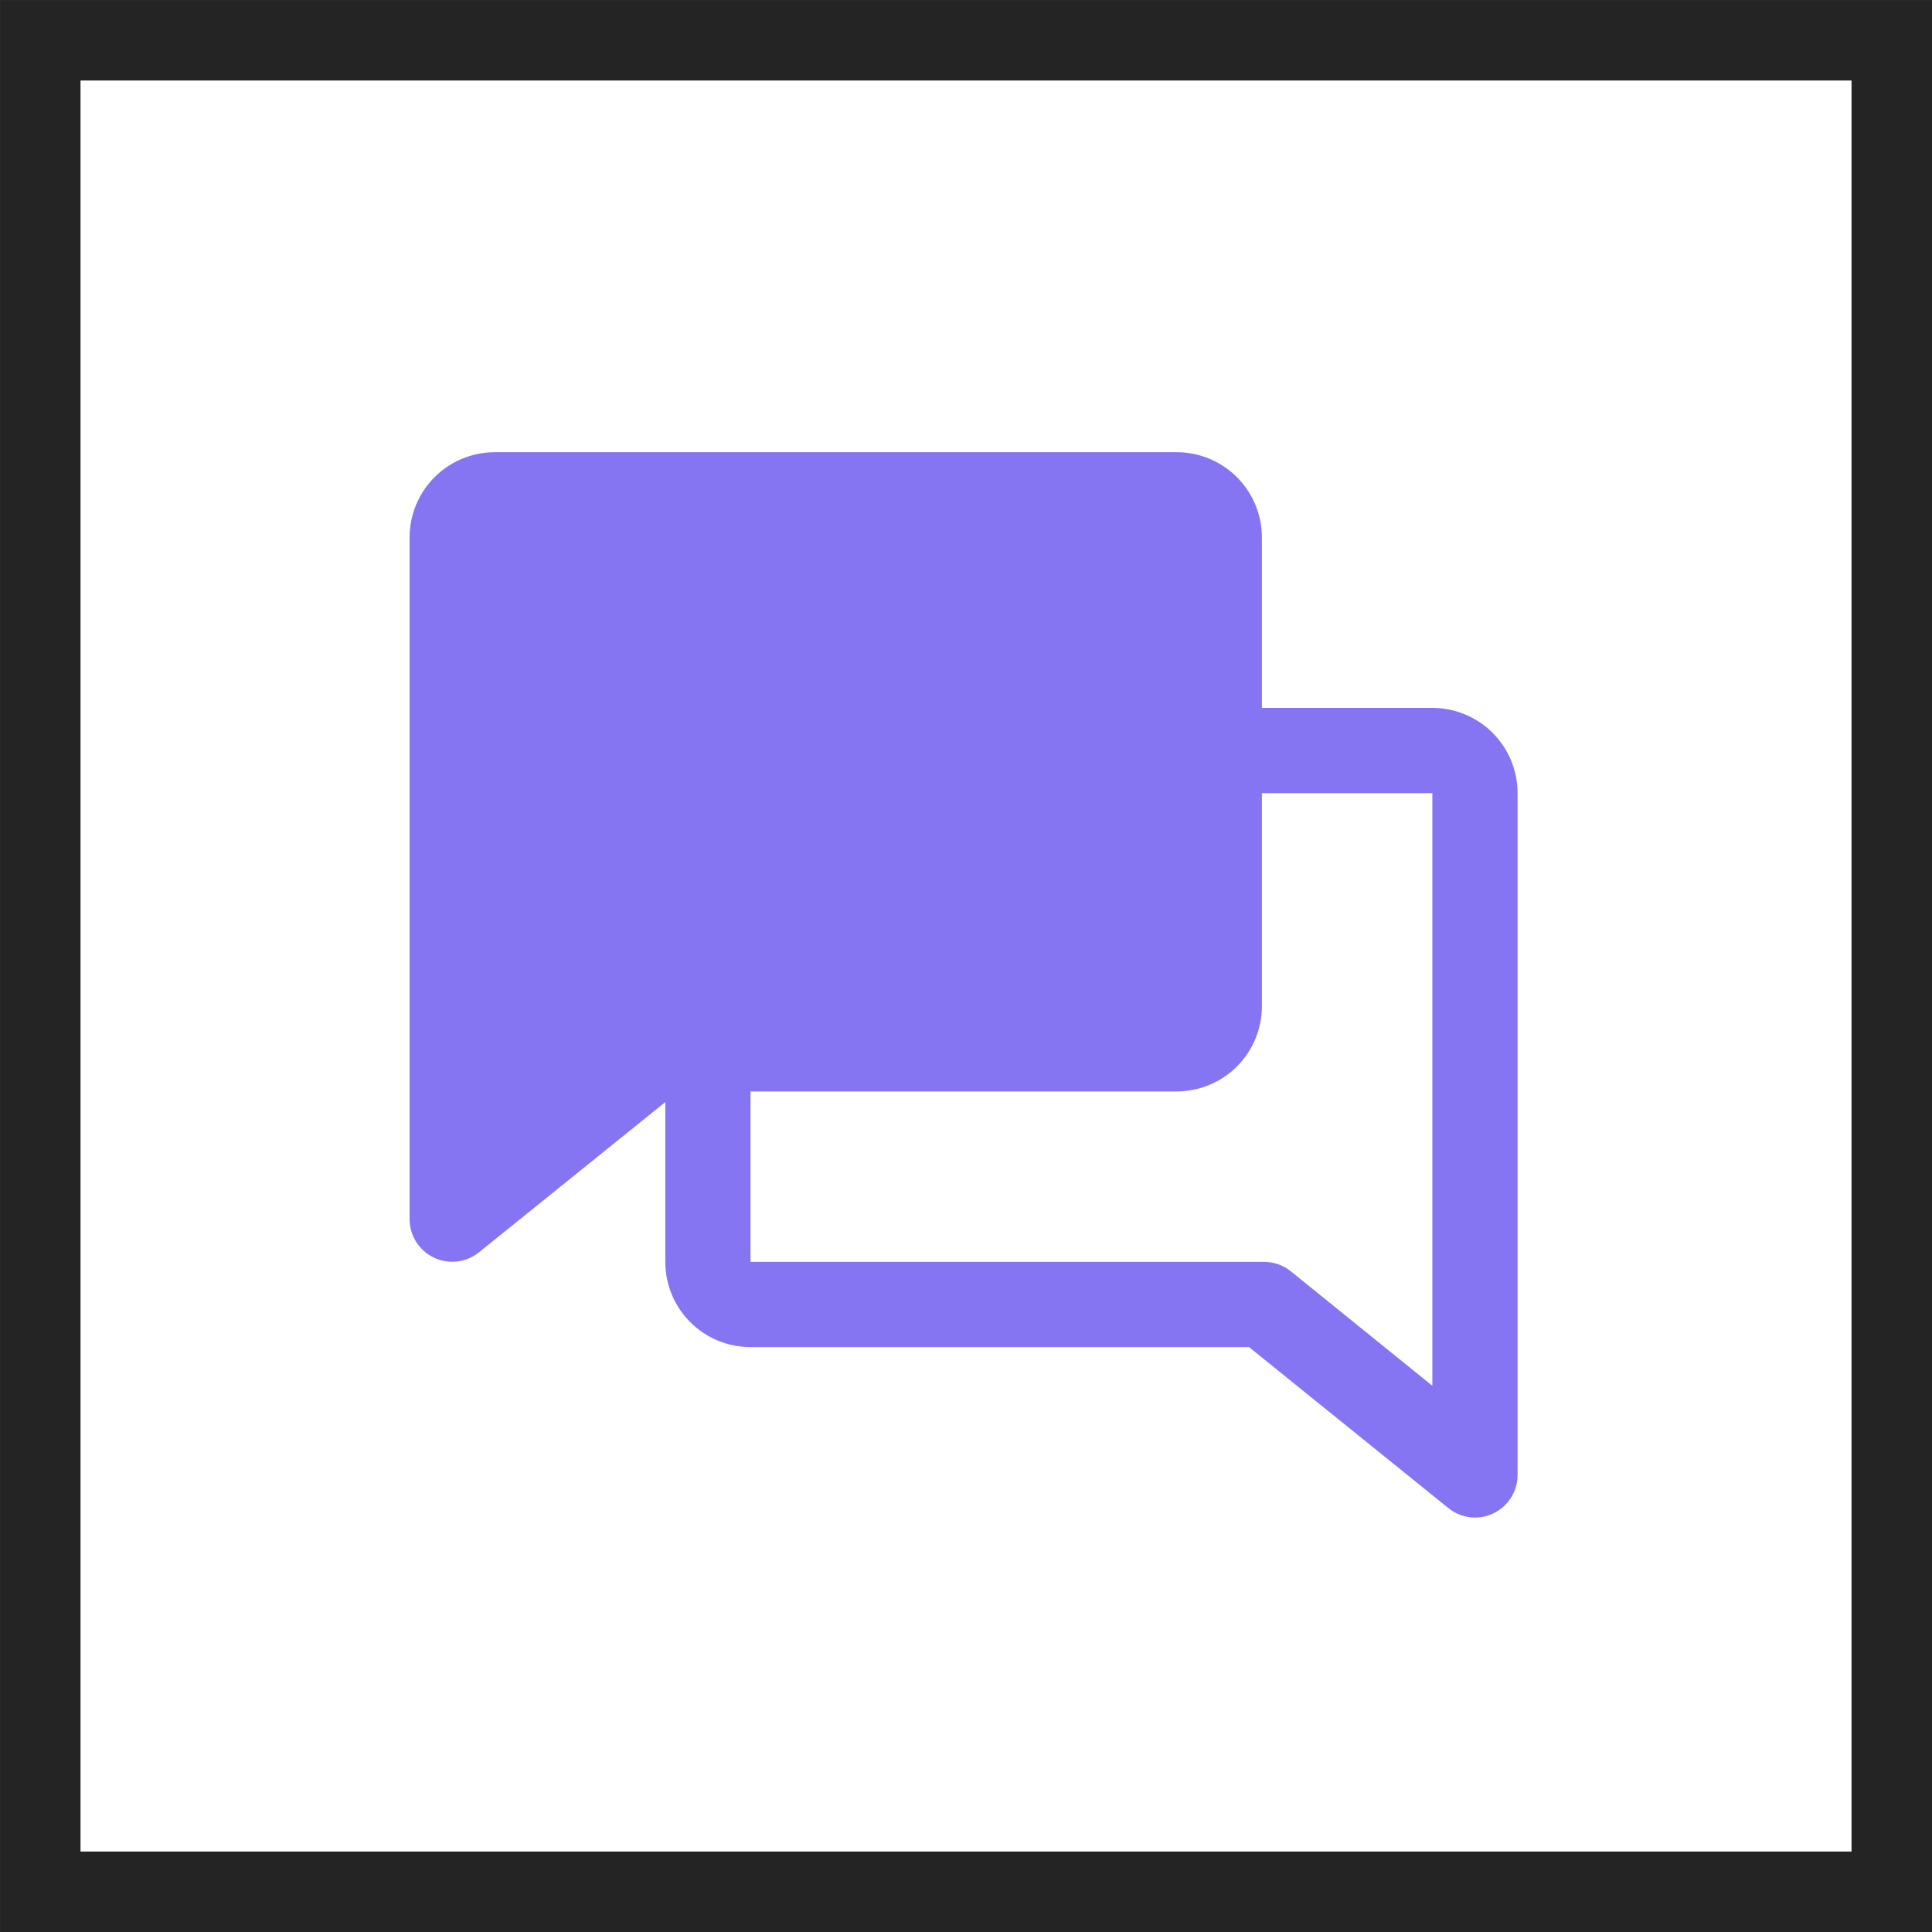
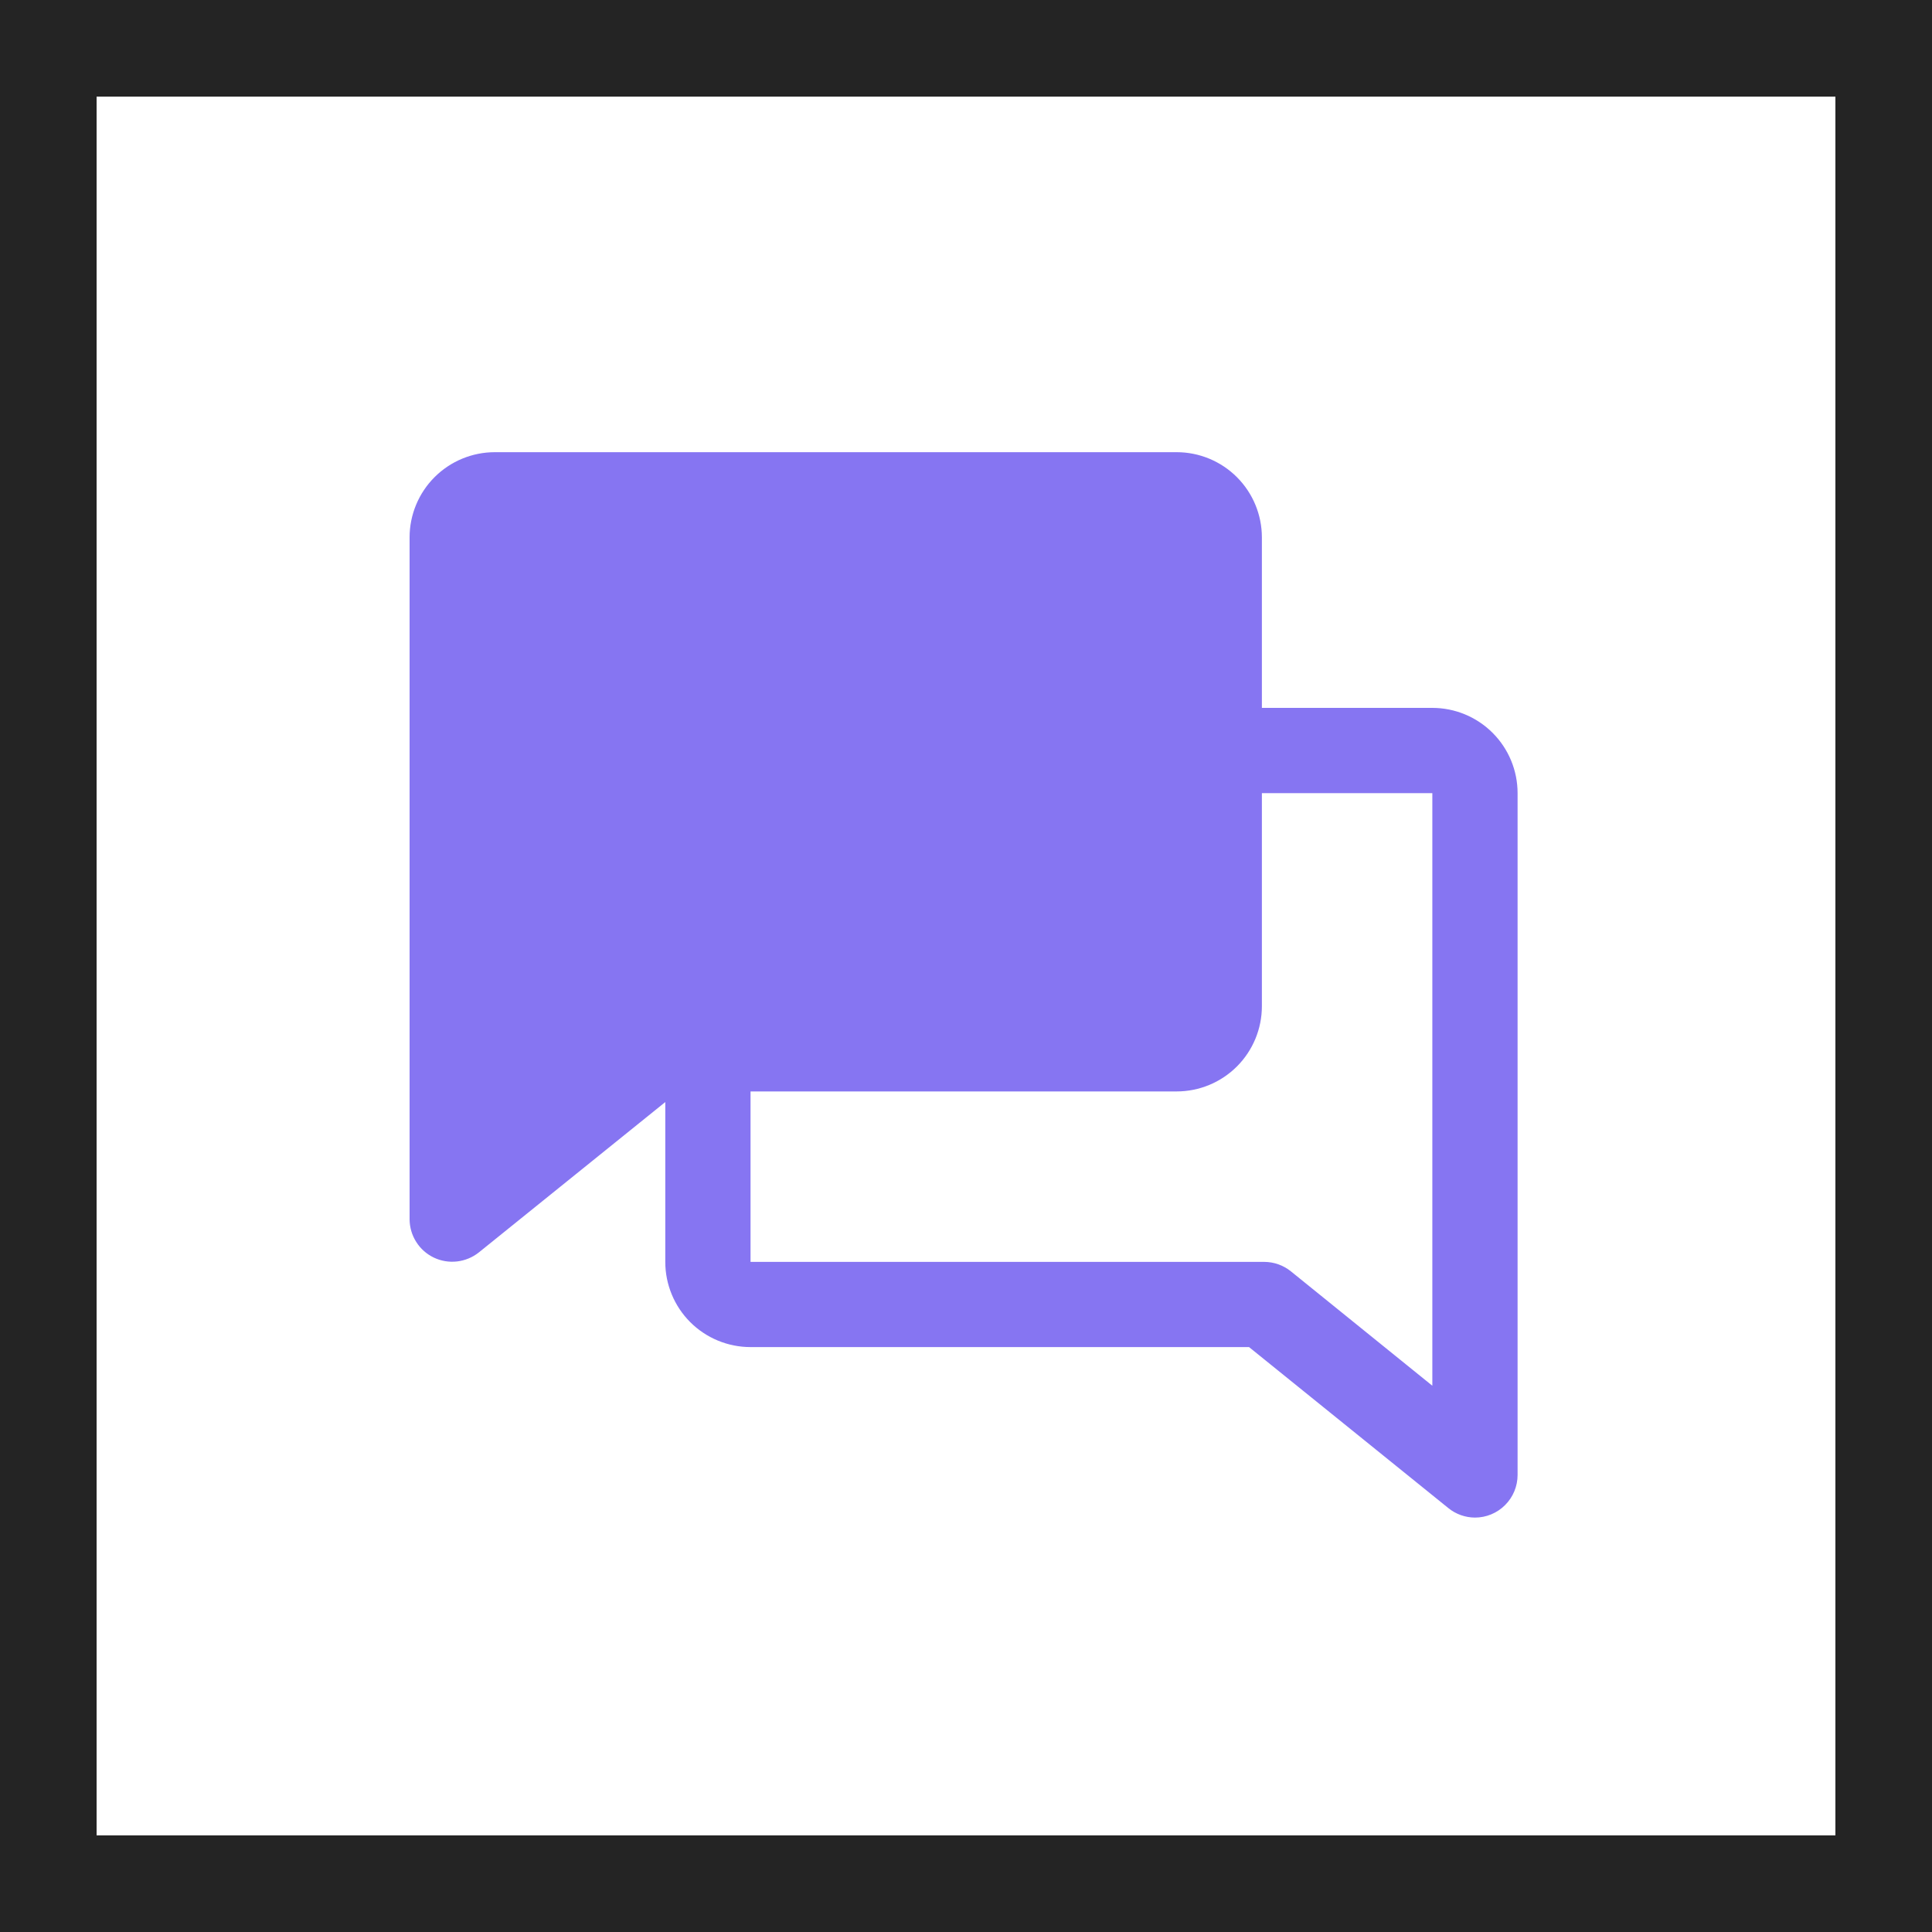
- <svg xmlns="http://www.w3.org/2000/svg" width="50" height="50" viewBox="0 0 50 50" fill="none">
-   <rect x="1.042" y="1.042" width="47.917" height="47.917" fill="white" />
-   <rect x="1.042" y="1.042" width="47.917" height="47.917" stroke="#242424" stroke-width="2.083" />
-   <path d="M39.275 20.526C39.275 19.941 39.042 19.38 38.629 18.966C38.215 18.553 37.654 18.32 37.069 18.32H32.658V13.909C32.658 13.324 32.425 12.763 32.012 12.349C31.598 11.935 31.037 11.703 30.452 11.703H12.806C12.221 11.703 11.66 11.935 11.246 12.349C10.833 12.763 10.6 13.324 10.6 13.909V31.555C10.601 31.762 10.66 31.965 10.771 32.141C10.882 32.316 11.04 32.456 11.227 32.546C11.414 32.636 11.623 32.671 11.829 32.647C12.035 32.623 12.23 32.542 12.393 32.412L17.218 28.522V32.658C17.218 33.242 17.45 33.804 17.864 34.217C18.277 34.631 18.838 34.863 19.423 34.863H32.325L37.483 39.029C37.678 39.187 37.921 39.274 38.172 39.275C38.465 39.275 38.745 39.158 38.952 38.952C39.159 38.745 39.275 38.464 39.275 38.172V20.526ZM33.409 32.903C33.214 32.745 32.971 32.658 32.72 32.658H19.423V28.246H30.452C31.037 28.246 31.598 28.014 32.012 27.6C32.425 27.186 32.658 26.625 32.658 26.04V20.526H37.069V35.863L33.409 32.903Z" fill="#8675F2" />
+ <svg xmlns="http://www.w3.org/2000/svg" width="40" height="40" viewBox="0 0 40 40" fill="none">
+   <rect x="1" y="1" width="38" height="38" fill="white" />
+   <rect x="1" y="1" width="38" height="38" stroke="#242424" stroke-width="2" />
+   <path d="M31.42 16.421C31.42 15.953 31.234 15.504 30.903 15.173C30.572 14.842 30.123 14.656 29.655 14.656H26.126V11.127C26.126 10.659 25.94 10.21 25.609 9.879C25.278 9.548 24.829 9.362 24.361 9.362H10.245C9.777 9.362 9.328 9.548 8.997 9.879C8.666 10.21 8.48 10.659 8.48 11.127V25.244C8.481 25.41 8.528 25.572 8.617 25.712C8.705 25.853 8.832 25.965 8.982 26.037C9.131 26.108 9.298 26.136 9.463 26.117C9.628 26.098 9.784 26.033 9.914 25.93L13.774 22.817V26.126C13.774 26.594 13.96 27.043 14.291 27.374C14.622 27.704 15.071 27.89 15.539 27.89H25.86L29.986 31.223C30.142 31.35 30.337 31.419 30.538 31.42C30.771 31.42 30.996 31.327 31.161 31.161C31.327 30.996 31.42 30.771 31.42 30.537V16.421ZM26.727 26.322C26.571 26.196 26.377 26.127 26.176 26.126H15.539V22.597H24.361C24.829 22.597 25.278 22.411 25.609 22.08C25.94 21.749 26.126 21.3 26.126 20.832V16.421H29.655V28.69L26.727 26.322Z" fill="#8675F2" />
</svg>
